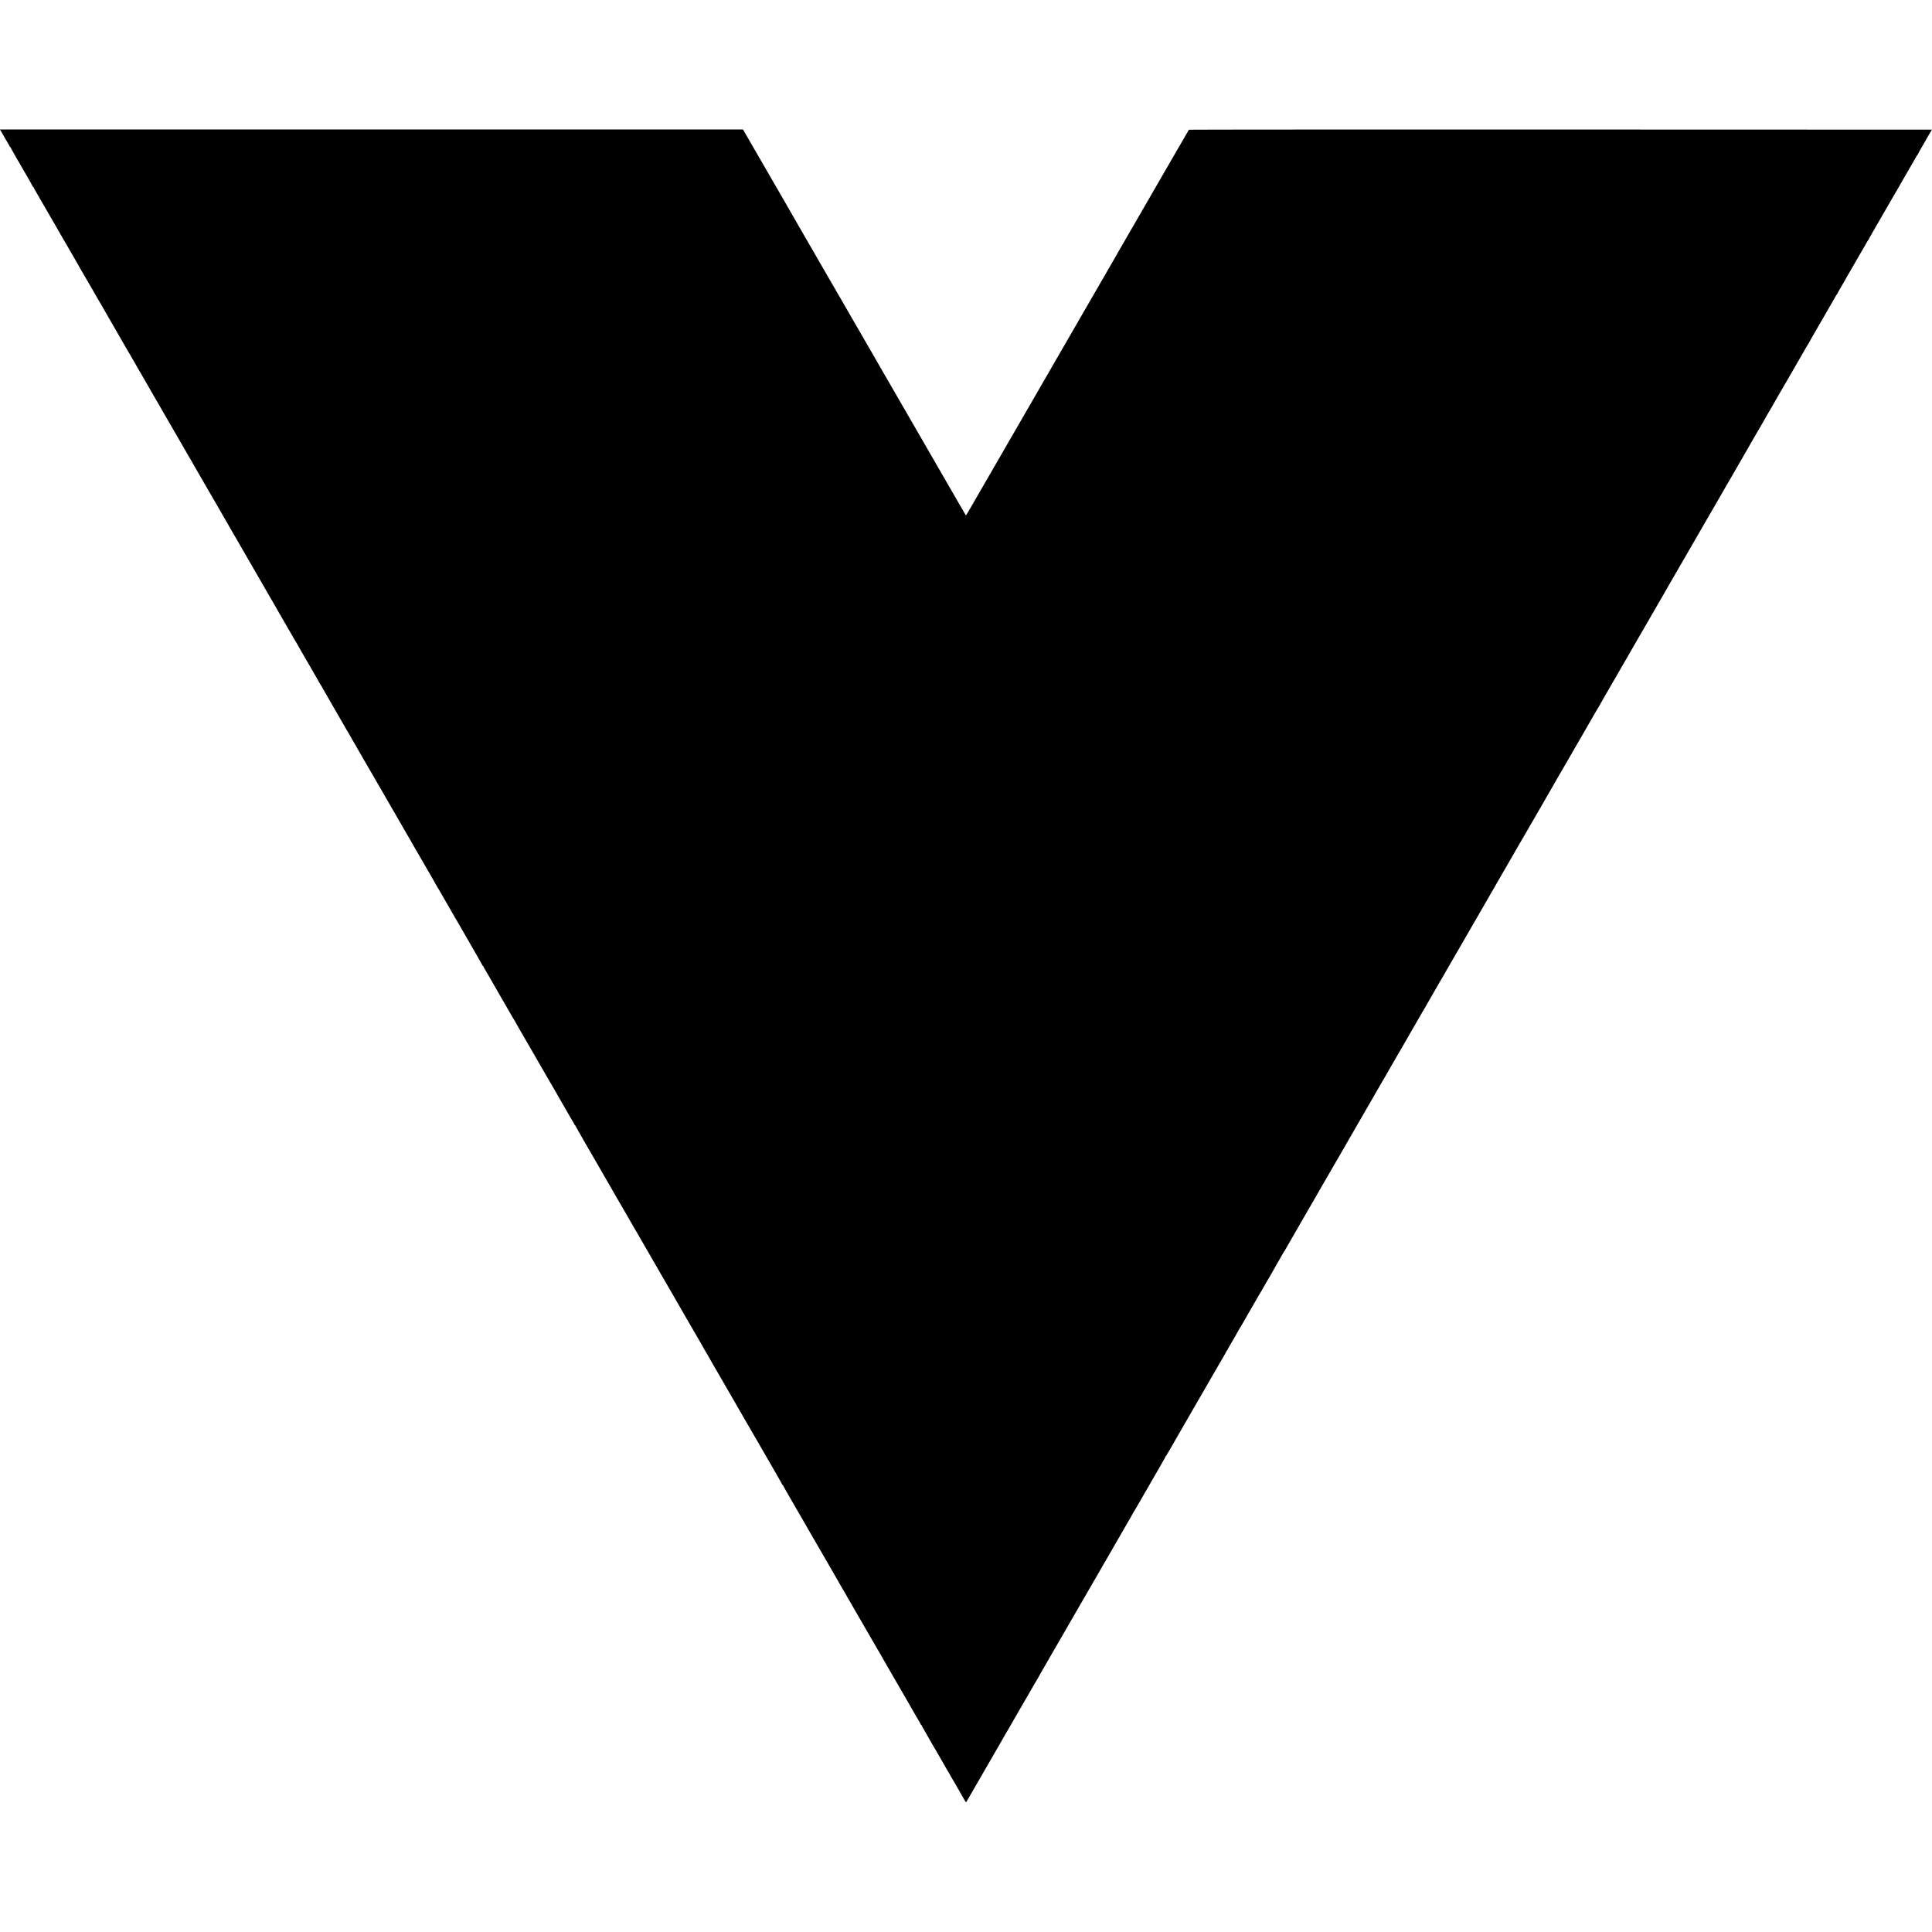
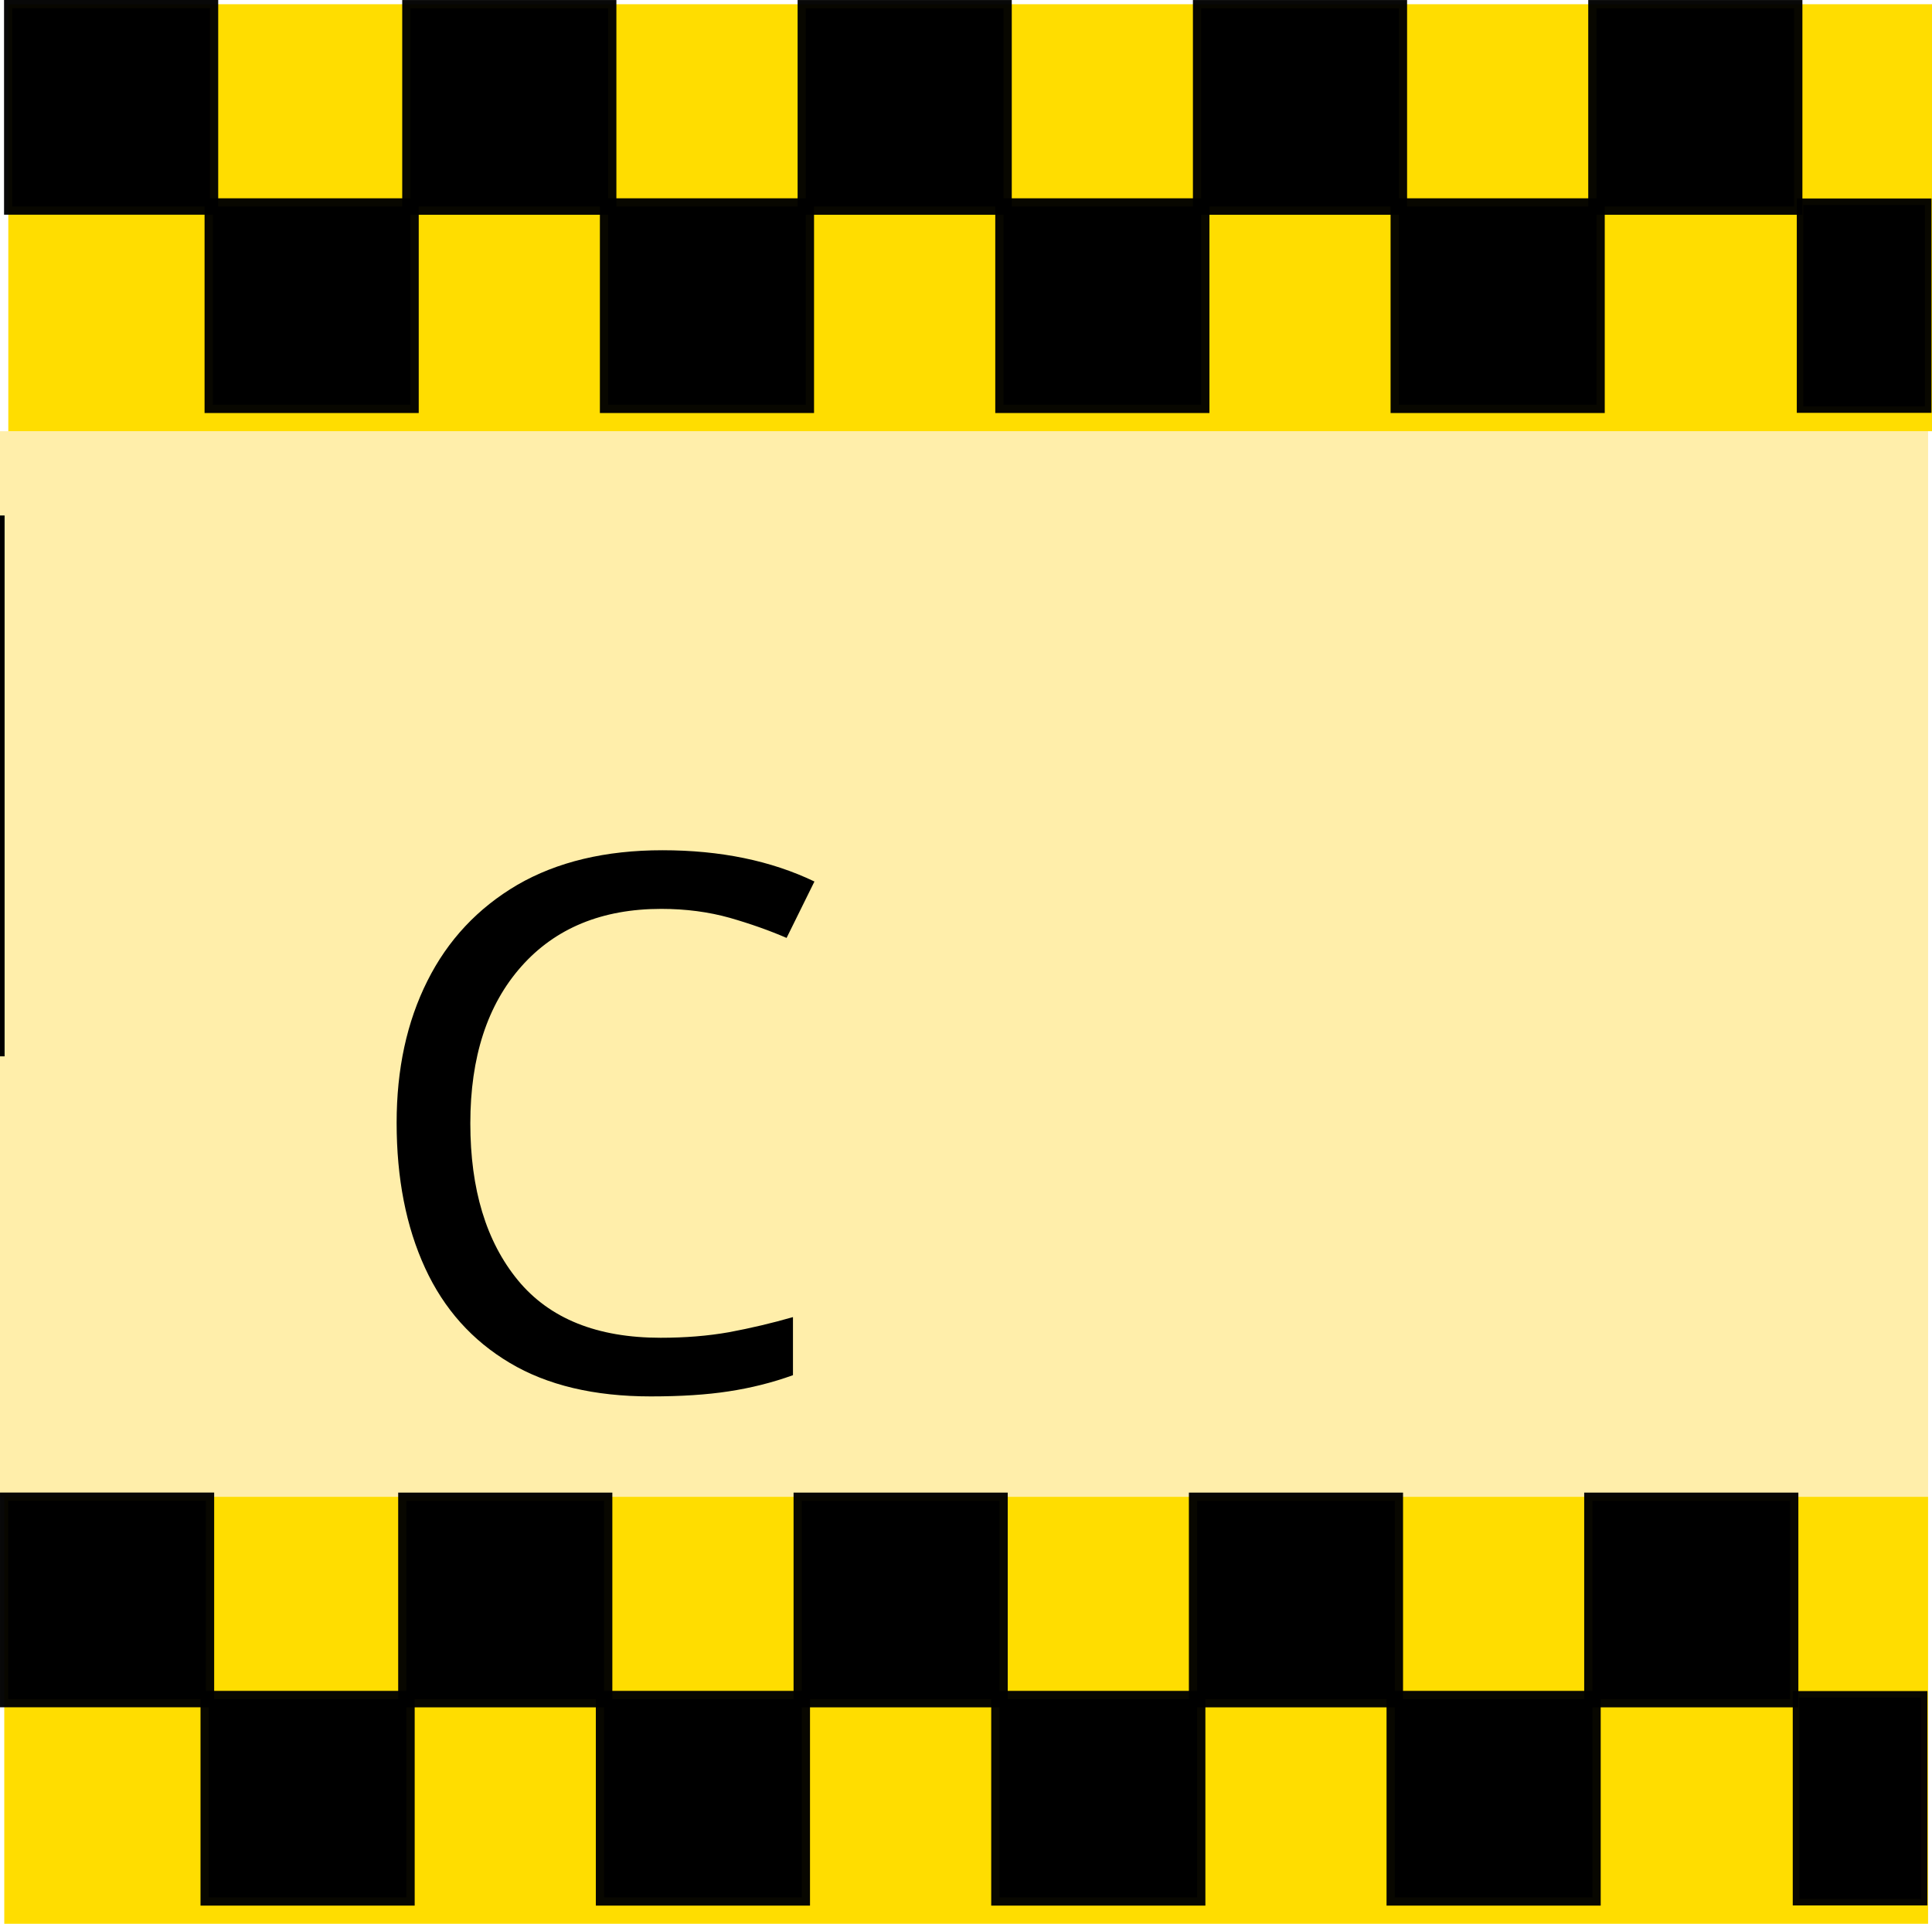
- <svg xmlns="http://www.w3.org/2000/svg" version="1.0" width="16pt" height="16pt" viewBox="0 0 16 16" preserveAspectRatio="xMidYMid meet">
-   <g transform="translate(0,16) scale(0.00032,-0.00032)" fill="#000000" stroke="none">
-     <path d="M18 46618 c45 -75 122 -207 122 -211 0 -2 25 -45 55 -95 30 -50 55 -96 55 -102 0 -5 5 -10 10 -10 6 0 10 -4 10 -9 0 -5 73 -135 161 -288 89 -153 173 -298 187 -323 14 -25 32 -57 41 -72 88 -149 187 -324 189 -335 2 -7 8 -13 13 -13 5 0 9 -4 9 -10 0 -5 46 -89 103 -187 175 -302 490 -846 507 -876 8 -16 20 -36 25 -45 28 -46 290 -498 339 -585 13 -23 74 -129 136 -236 61 -107 123 -215 137 -240 14 -25 29 -50 33 -56 5 -5 23 -37 40 -70 18 -33 38 -67 44 -75 11 -16 21 -33 63 -109 14 -25 29 -50 33 -56 4 -5 21 -35 38 -65 55 -100 261 -455 269 -465 4 -5 14 -21 20 -35 15 -29 41 -75 103 -180 24 -41 52 -88 60 -105 9 -16 57 -100 107 -185 112 -193 362 -626 380 -660 8 -14 23 -38 33 -55 11 -16 23 -37 27 -45 4 -8 26 -46 48 -85 23 -38 53 -90 67 -115 46 -81 64 -113 178 -310 62 -107 121 -210 132 -227 37 -67 56 -99 85 -148 16 -27 32 -57 36 -65 4 -8 15 -27 25 -42 9 -15 53 -89 96 -165 44 -76 177 -307 296 -513 120 -206 268 -463 330 -570 131 -227 117 -203 200 -348 36 -62 73 -125 82 -140 10 -15 21 -34 25 -42 4 -8 20 -37 36 -65 17 -27 38 -65 48 -82 49 -85 64 -111 87 -153 13 -25 28 -49 32 -55 4 -5 78 -134 165 -285 87 -151 166 -288 176 -305 10 -16 26 -43 35 -59 9 -17 125 -217 257 -445 132 -229 253 -441 270 -471 17 -30 45 -79 64 -108 18 -29 33 -54 33 -57 0 -2 20 -37 44 -77 24 -40 123 -212 221 -383 97 -170 190 -330 205 -355 16 -25 39 -65 53 -90 13 -25 81 -144 152 -265 70 -121 137 -238 150 -260 12 -22 37 -65 55 -95 18 -30 43 -73 55 -95 12 -22 48 -85 80 -140 77 -132 163 -280 190 -330 13 -22 71 -123 130 -225 59 -102 116 -199 126 -217 10 -17 29 -50 43 -72 15 -22 26 -43 26 -45 0 -2 27 -50 60 -106 33 -56 60 -103 60 -105 0 -2 55 -98 90 -155 8 -14 182 -316 239 -414 13 -22 45 -79 72 -124 27 -46 49 -86 49 -89 0 -2 14 -24 30 -48 16 -24 30 -46 30 -49 0 -5 74 -135 100 -176 5 -8 24 -42 43 -75 50 -88 58 -101 262 -455 104 -179 199 -345 213 -370 14 -25 28 -49 32 -55 4 -5 17 -26 28 -45 10 -19 62 -109 114 -200 114 -197 133 -230 170 -295 16 -27 33 -57 38 -65 17 -28 96 -165 103 -180 4 -8 16 -28 26 -45 10 -16 77 -131 148 -255 72 -124 181 -313 243 -420 62 -107 121 -209 131 -227 35 -62 323 -560 392 -678 38 -66 83 -145 100 -175 16 -30 33 -59 37 -65 4 -5 17 -27 29 -47 34 -61 56 -100 90 -156 17 -29 31 -55 31 -57 0 -2 17 -32 39 -67 21 -35 134 -229 251 -433 117 -203 235 -407 261 -451 27 -45 49 -85 49 -88 0 -4 8 -19 19 -34 15 -21 200 -341 309 -533 10 -19 33 -58 51 -87 17 -29 31 -54 31 -56 0 -2 25 -44 55 -94 30 -50 55 -95 55 -98 0 -4 6 -15 14 -23 7 -9 27 -41 43 -71 17 -30 170 -297 342 -594 171 -296 311 -542 311 -547 0 -5 5 -9 10 -9 6 0 10 -4 10 -10 0 -5 22 -47 49 -92 27 -46 58 -99 68 -118 24 -43 81 -140 93 -160 5 -8 66 -114 135 -235 69 -121 130 -227 135 -235 12 -21 259 -447 283 -490 10 -19 28 -47 38 -62 11 -14 19 -29 19 -32 0 -3 37 -69 83 -148 99 -170 305 -526 337 -583 13 -22 31 -53 41 -70 11 -16 22 -37 26 -45 7 -14 82 -146 103 -180 14 -24 181 -311 205 -355 13 -22 46 -80 75 -130 29 -49 64 -110 78 -135 14 -25 51 -88 82 -140 31 -52 59 -102 63 -110 4 -8 18 -33 31 -55 205 -353 284 -489 309 -535 17 -30 45 -78 62 -106 18 -28 36 -60 39 -72 4 -12 12 -22 17 -22 5 0 9 -4 9 -10 0 -5 109 -197 241 -427 133 -230 250 -431 259 -448 51 -90 222 -385 280 -485 37 -63 78 -135 92 -160 14 -25 67 -117 118 -205 51 -88 101 -175 111 -193 34 -58 55 -95 149 -257 51 -88 101 -173 110 -190 9 -16 76 -131 147 -255 72 -124 140 -241 151 -260 61 -108 281 -489 355 -615 38 -66 77 -133 87 -150 35 -63 91 -161 100 -175 14 -23 99 -169 128 -220 54 -97 135 -235 142 -245 4 -5 20 -32 35 -60 26 -48 238 -416 276 -480 10 -16 26 -46 37 -65 30 -53 382 -661 403 -695 10 -16 22 -37 26 -45 4 -8 26 -48 50 -88 24 -41 43 -75 43 -77 0 -2 22 -40 50 -85 27 -45 50 -84 50 -86 0 -3 38 -69 83 -147 84 -142 302 -520 340 -587 10 -19 34 -60 52 -90 18 -30 44 -75 57 -100 14 -25 45 -79 70 -120 25 -41 56 -96 70 -121 14 -25 77 -133 138 -240 62 -107 122 -210 132 -229 25 -43 310 -535 337 -581 11 -19 26 -45 34 -59 17 -32 238 -414 266 -460 11 -19 24 -41 28 -49 3 -7 75 -133 160 -278 84 -146 153 -269 153 -274 0 -5 5 -9 10 -9 6 0 10 -4 10 -10 0 -5 82 -150 181 -322 182 -314 201 -346 240 -415 12 -21 80 -139 152 -263 71 -124 141 -245 155 -270 14 -25 28 -49 32 -55 6 -8 145 -248 220 -380 37 -66 209 -362 229 -395 11 -19 24 -42 28 -49 4 -8 67 -118 140 -243 73 -125 133 -230 133 -233 0 -2 15 -28 33 -57 19 -29 47 -78 64 -108 17 -30 53 -93 79 -139 53 -90 82 -141 157 -272 82 -142 115 -199 381 -659 142 -245 268 -463 281 -485 12 -22 71 -125 132 -230 60 -104 172 -298 248 -430 76 -132 146 -253 156 -270 11 -16 22 -36 26 -44 3 -8 30 -54 60 -103 29 -49 53 -91 53 -93 0 -3 18 -34 40 -70 22 -36 40 -67 40 -69 0 -2 37 -66 81 -142 45 -77 98 -168 119 -204 20 -36 47 -81 58 -100 12 -19 27 -47 33 -62 6 -16 15 -28 20 -28 5 0 9 -4 9 -9 0 -6 63 -118 140 -251 77 -133 140 -243 140 -245 0 -2 18 -33 41 -70 22 -37 49 -83 60 -101 10 -19 29 -51 40 -71 25 -45 109 -189 126 -218 7 -11 17 -29 22 -40 6 -11 22 -38 35 -60 14 -22 37 -62 52 -90 14 -27 35 -62 45 -77 11 -14 19 -29 19 -32 0 -3 18 -35 40 -71 22 -36 40 -67 40 -69 0 -2 19 -35 42 -72 23 -38 55 -94 72 -124 26 -47 139 -244 171 -298 6 -9 21 -36 34 -60 28 -48 37 -51 51 -19 6 12 19 36 29 52 10 17 27 46 38 65 11 19 104 181 208 360 103 179 199 345 213 370 14 25 42 74 64 109 21 34 38 65 38 67 0 2 18 33 40 69 22 36 40 67 40 69 0 3 177 310 199 346 16 26 136 234 140 244 2 5 25 44 52 88 27 44 49 81 49 84 0 2 18 34 40 70 22 36 40 67 40 69 0 2 20 36 43 77 35 58 169 289 297 513 9 17 50 86 90 155 40 69 86 150 103 180 16 30 35 62 41 70 6 8 16 24 22 35 35 64 72 129 167 293 59 100 116 199 127 220 11 20 30 53 41 72 43 72 1070 1850 1121 1940 14 25 65 113 113 195 48 83 96 166 107 185 10 19 28 50 38 68 11 18 73 124 137 235 64 111 175 303 246 427 71 124 173 299 225 390 52 91 116 202 143 248 27 45 49 85 49 89 0 4 6 14 14 22 7 9 28 43 46 76 26 47 251 436 378 655 11 19 29 51 40 70 11 19 101 176 201 348 99 172 181 317 181 323 0 5 5 9 10 9 6 0 10 5 10 11 0 6 8 23 18 37 11 15 32 52 49 82 16 30 130 228 253 440 122 212 234 405 248 430 13 25 39 70 57 100 39 65 69 117 130 225 25 44 50 87 55 95 12 19 78 134 220 380 61 107 129 224 150 260 161 277 222 382 246 425 15 28 47 83 71 123 24 41 43 78 43 83 0 5 4 9 8 9 4 0 13 12 19 28 7 15 23 45 36 67 66 110 277 478 277 483 0 3 6 13 14 21 7 9 27 41 43 71 17 30 45 80 63 110 34 57 375 649 394 685 6 11 16 27 22 35 6 8 26 42 44 75 18 33 41 74 51 90 10 17 24 41 32 55 54 97 72 128 88 152 11 14 19 28 19 30 0 3 79 141 175 308 96 167 175 305 175 308 0 3 6 13 14 21 7 9 26 39 41 66 33 60 276 483 338 587 24 40 46 80 50 88 4 8 13 24 20 35 14 23 95 163 125 215 11 19 52 91 92 160 40 69 80 139 90 155 9 17 103 179 207 360 105 182 200 346 211 365 103 181 463 802 489 845 7 11 15 27 19 35 4 8 29 51 55 95 64 110 828 1433 848 1470 9 17 24 41 33 55 9 14 29 48 45 77 15 28 52 93 82 145 30 51 62 107 71 123 17 30 231 398 400 690 51 88 103 179 115 202 12 23 26 48 32 55 6 7 24 38 40 68 17 30 61 107 98 170 37 63 84 144 103 180 19 36 41 72 48 81 8 8 14 18 14 21 0 4 27 51 59 106 32 55 72 124 89 154 16 29 71 125 122 213 51 88 104 180 118 205 13 25 28 50 32 55 4 6 17 26 28 45 11 19 45 80 77 135 31 55 66 116 77 135 11 19 88 152 171 295 401 694 620 1072 650 1125 11 19 87 152 170 295 83 143 158 273 166 288 9 16 21 36 26 45 6 9 31 52 55 96 25 43 54 94 66 115 11 20 95 164 186 321 91 157 173 299 182 315 9 17 26 46 37 65 12 19 66 114 121 210 56 96 108 186 117 200 8 14 24 40 34 59 24 45 383 664 412 713 5 9 17 29 26 45 15 28 120 210 241 419 36 61 68 117 72 125 4 8 12 23 19 34 35 57 245 420 262 453 11 20 35 61 53 90 17 29 32 54 32 56 0 3 28 51 62 108 33 57 70 119 80 138 10 19 23 42 28 50 5 8 32 53 59 100 27 47 149 258 271 470 122 212 234 405 248 430 30 53 62 108 80 135 6 11 15 27 19 35 4 8 85 150 181 315 96 165 187 323 202 350 31 56 116 202 130 225 5 8 25 42 43 75 19 33 92 159 162 280 149 257 157 271 202 350 19 33 38 67 43 75 9 14 228 392 275 475 12 22 55 96 95 165 40 69 80 139 90 155 24 42 202 350 221 383 9 15 27 47 41 72 14 25 75 131 136 236 61 106 121 210 134 232 99 172 271 470 279 482 5 8 23 40 40 70 18 30 81 141 142 245 60 105 121 210 135 235 14 25 71 124 127 220 56 96 143 247 194 335 51 88 96 167 102 175 14 24 180 311 204 355 23 43 340 590 356 615 5 8 50 87 101 175 171 301 517 898 582 1008 25 43 46 81 46 83 0 2 12 23 27 47 14 23 40 67 56 97 16 30 35 62 42 70 7 8 15 22 18 30 4 8 20 38 37 65 16 28 33 57 37 65 6 12 111 196 143 250 5 8 55 95 112 193 57 98 113 195 126 215 12 20 27 46 32 57 6 11 14 27 20 35 5 8 76 130 156 270 80 140 165 287 187 325 23 39 52 90 66 115 13 25 30 52 37 61 8 8 14 18 14 21 0 4 41 77 92 165 50 87 175 302 276 478 101 176 208 360 236 408 28 49 67 117 86 152 19 35 41 70 48 77 6 6 12 15 12 19 0 7 124 224 167 291 12 21 23 40 23 42 0 2 21 40 46 83 26 43 55 92 64 109 54 95 327 568 354 614 19 30 45 75 59 100 71 128 82 145 89 148 4 2 8 8 8 13 0 5 42 82 94 172 311 538 496 858 518 897 14 25 40 70 58 100 18 30 42 71 53 90 10 19 79 139 152 265 73 127 142 246 153 265 10 19 43 76 72 125 29 50 63 108 75 130 65 116 80 140 87 143 4 2 8 8 8 12 0 8 114 212 140 250 6 8 14 24 20 35 5 11 54 97 108 190 l100 170 -9611 3 c-5286 1 -9614 -1 -9618 -5 -5 -6 -419 -719 -619 -1068 -89 -155 -267 -463 -323 -560 -38 -66 -81 -140 -95 -165 -31 -56 -263 -457 -526 -910 -110 -190 -224 -388 -254 -440 -29 -52 -61 -109 -71 -125 -23 -39 -243 -420 -268 -465 -11 -19 -204 -352 -428 -740 -224 -388 -477 -826 -563 -975 -85 -148 -185 -322 -222 -385 -37 -63 -120 -207 -185 -320 -65 -113 -177 -306 -248 -430 -72 -124 -172 -297 -222 -385 -51 -88 -142 -245 -202 -350 -131 -226 -247 -427 -408 -705 -65 -113 -249 -432 -410 -710 -160 -278 -388 -673 -506 -877 -118 -205 -216 -373 -219 -373 -3 0 -52 82 -109 183 -58 100 -144 250 -192 332 -95 164 -402 696 -647 1120 -85 149 -228 396 -317 550 -212 365 -982 1700 -1008 1745 -10 19 -43 76 -72 125 -29 50 -64 110 -77 135 -14 25 -63 110 -110 190 -47 80 -96 165 -110 190 -14 25 -99 171 -188 325 -89 154 -174 300 -188 325 -13 25 -64 113 -112 195 -48 83 -140 242 -205 355 -65 113 -183 317 -263 454 -79 137 -152 264 -163 282 -50 89 -335 583 -354 614 -12 19 -34 58 -50 85 -15 28 -129 226 -253 440 -124 215 -235 408 -247 430 -12 22 -69 121 -127 220 -58 99 -226 389 -373 645 -148 256 -324 561 -392 678 -67 117 -134 232 -147 255 -13 23 -33 59 -46 80 l-22 37 -9615 0 -9615 0 20 -32z" />
+ <svg xmlns="http://www.w3.org/2000/svg" xmlns:ns1="http://www.openswatchbook.org/uri/2009/osb" width="21" height="20.913" viewBox="0 0 5.556 5.533" version="1.1" id="svg8">
+   <defs id="defs2">
+     <linearGradient ns1:paint="solid" id="linearGradient5851">
+       <stop id="stop5849" offset="0" style="stop-color:#000000;stop-opacity:1;" />
+     </linearGradient>
+     <linearGradient ns1:paint="solid" id="linearGradient5845">
+       <stop id="stop5843" offset="0" style="stop-color:#000000;stop-opacity:1;" />
+     </linearGradient>
+   </defs>
+   <g transform="scale(0.1381591)" id="Hometown-Cab-Icon-152x152">
+     <g id="Favicon" transform="matrix(1.293113,0,0,1.293113,-4.677891,-223.1539)" style="display:inline">
+       <g id="Middle" style="display:inline" transform="matrix(1,0,0,0.6128404,-105.4116,226.065)">
+         <rect mask="none" y="-75.96" x="109.029" height="27.993" width="31.036" id="rect10246-5" style="display:inline;opacity:1;fill:#ffeeaa;fill-opacity:1;fill-rule:nonzero;stroke:none;stroke-width:0.133;stroke-linecap:square;stroke-miterlimit:1;stroke-dasharray:none;stroke-opacity:0.965;paint-order:fill markers stroke" />
+         <g transform="matrix(1.083859,0,0,1.129448,104.81,-270.5652)" id="g10300-4" style="display:none;fill:none;fill-opacity:1;stroke:none;stroke-width:0.721;stroke-miterlimit:4;stroke-dasharray:none;stroke-opacity:0.965">
+           <path id="path10248-7" d="m 17.44,172.301 h 3.387 3.387 3.387 3.387 v 1.155 1.155 1.155 1.155 H 27.6 24.214 20.827 17.44 v -1.155 -1.155 -1.155 z" style="fill:#ffd42a;fill-opacity:1;stroke:none;stroke-width:0.286;stroke-linecap:round;stroke-linejoin:round;stroke-miterlimit:4;stroke-dasharray:none;stroke-opacity:1" />
+           <path style="fill:#ffd42a;fill-opacity:1;stroke:none;stroke-width:0.286;stroke-linecap:round;stroke-linejoin:round;stroke-miterlimit:4;stroke-dasharray:none;stroke-opacity:1" d="m 30.987,176.921 h 3.387 3.387 3.387 3.387 v 1.155 1.155 1.155 1.155 h -3.387 -3.387 -3.387 -3.387 v -1.155 -1.155 -1.155 z" id="path10250-6" />
+           <path id="path10252-5" d="m 44.535,181.542 h 3.387 3.387 3.387 3.387 v 1.155 1.155 1.155 1.155 H 54.695 51.308 47.921 44.535 v -1.155 -1.155 -1.155 z" style="fill:#ffd42a;fill-opacity:1;stroke:none;stroke-width:0.286;stroke-linecap:round;stroke-linejoin:round;stroke-miterlimit:4;stroke-dasharray:none;stroke-opacity:1" />
+           <path style="fill:#ffd42a;fill-opacity:1;stroke:none;stroke-width:0.286;stroke-linecap:round;stroke-linejoin:round;stroke-miterlimit:4;stroke-dasharray:none;stroke-opacity:1" d="m 3.893,176.921 h 3.387 3.387 3.387 3.387 v 1.155 1.155 1.155 1.155 H 14.053 10.666 7.28 3.893 v -1.155 -1.155 -1.155 z" id="path10254-6" />
+           <path id="path10256-9" d="m 17.44,181.542 h 3.387 3.387 3.387 3.387 v 1.155 1.155 1.155 1.155 H 27.6 24.214 20.827 17.44 v -1.155 -1.155 -1.155 z" style="fill:#ffd42a;fill-opacity:1;stroke:none;stroke-width:0.286;stroke-linecap:round;stroke-linejoin:round;stroke-miterlimit:4;stroke-dasharray:none;stroke-opacity:1" />
+           <path style="fill:#ffd42a;fill-opacity:1;stroke:none;stroke-width:0.286;stroke-linecap:round;stroke-linejoin:round;stroke-miterlimit:4;stroke-dasharray:none;stroke-opacity:1" d="m 3.893,186.162 h 3.387 3.387 3.387 3.387 v 1.155 1.155 1.155 1.155 H 14.053 10.666 7.28 3.893 v -1.155 -1.155 -1.155 z" id="path10258-3" />
+           <path id="path10260-7" d="m 17.44,190.783 h 3.387 3.387 3.387 3.387 v 1.155 1.155 1.155 1.155 H 27.6 24.214 20.827 17.44 v -1.155 -1.155 -1.155 z" style="fill:#ffd42a;fill-opacity:1;stroke:none;stroke-width:0.286;stroke-linecap:round;stroke-linejoin:round;stroke-miterlimit:4;stroke-dasharray:none;stroke-opacity:1" />
+           <path style="fill:#ffd42a;fill-opacity:1;stroke:none;stroke-width:0.286;stroke-linecap:round;stroke-linejoin:round;stroke-miterlimit:4;stroke-dasharray:none;stroke-opacity:1" d="m 30.987,186.162 h 3.387 3.387 3.387 3.387 v 1.155 1.155 1.155 1.155 h -3.387 -3.387 -3.387 -3.387 v -1.155 -1.155 -1.155 z" id="path10262-4" />
+           <path id="path10264-5" d="m 44.535,190.783 h 3.387 3.387 3.387 3.387 v 1.155 1.155 1.155 1.155 H 54.695 51.308 47.921 44.535 v -1.155 -1.155 -1.155 z" style="fill:#ffd42a;fill-opacity:1;stroke:none;stroke-width:0.286;stroke-linecap:round;stroke-linejoin:round;stroke-miterlimit:4;stroke-dasharray:none;stroke-opacity:1" />
+           <path style="fill:#ffd42a;fill-opacity:1;stroke:none;stroke-width:0.286;stroke-linecap:round;stroke-linejoin:round;stroke-miterlimit:4;stroke-dasharray:none;stroke-opacity:1" d="m 44.535,172.301 h 3.387 3.387 3.387 3.387 v 1.155 1.155 1.155 1.155 H 54.695 51.308 47.921 44.535 v -1.155 -1.155 -1.155 z" id="path10266-2" />
+           <path id="path10268-5" d="m 58.082,176.921 h 3.387 3.387 3.387 3.387 v 1.155 1.155 1.155 1.155 h -3.387 -3.387 -3.387 -3.387 v -1.155 -1.155 -1.155 z" style="fill:#ffd42a;fill-opacity:1;stroke:none;stroke-width:0.286;stroke-linecap:round;stroke-linejoin:round;stroke-miterlimit:4;stroke-dasharray:none;stroke-opacity:1" />
+           <path style="fill:#ffd42a;fill-opacity:1;stroke:none;stroke-width:0.286;stroke-linecap:round;stroke-linejoin:round;stroke-miterlimit:4;stroke-dasharray:none;stroke-opacity:1" d="m 58.082,186.162 h 3.387 3.387 3.387 3.387 v 1.155 1.155 1.155 1.155 h -3.387 -3.387 -3.387 -3.387 v -1.155 -1.155 -1.155 z" id="path10270-4" />
+           <path id="path10272-7" d="m 71.629,172.301 h 3.387 3.387 3.387 3.387 v 1.155 1.155 1.155 1.155 h -3.387 -3.387 -3.387 -3.387 v -1.155 -1.155 -1.155 z" style="fill:#ffd42a;fill-opacity:1;stroke:none;stroke-width:0.286;stroke-linecap:round;stroke-linejoin:round;stroke-miterlimit:4;stroke-dasharray:none;stroke-opacity:1" />
+           <path style="fill:#ffd42a;fill-opacity:1;stroke:none;stroke-width:0.286;stroke-linecap:round;stroke-linejoin:round;stroke-miterlimit:4;stroke-dasharray:none;stroke-opacity:1" d="m 71.629,181.542 h 3.387 3.387 3.387 3.387 v 1.155 1.155 1.155 1.155 h -3.387 -3.387 -3.387 -3.387 v -1.155 -1.155 -1.155 z" id="path10274-4" />
+           <path id="path10276-4" d="m 71.629,190.783 h 3.387 3.387 3.387 3.387 v 1.155 1.155 1.155 1.155 h -3.387 -3.387 -3.387 -3.387 v -1.155 -1.155 -1.155 z" style="fill:#ffd42a;fill-opacity:1;stroke:none;stroke-width:0.286;stroke-linecap:round;stroke-linejoin:round;stroke-miterlimit:4;stroke-dasharray:none;stroke-opacity:1" />
+           <path style="fill:#ffd42a;fill-opacity:1;stroke:none;stroke-width:0.286;stroke-linecap:round;stroke-linejoin:round;stroke-miterlimit:4;stroke-dasharray:none;stroke-opacity:1" d="m 85.176,176.921 h 3.387 3.387 3.387 3.387 v 1.155 1.155 1.155 1.155 h -3.387 -3.387 -3.387 -3.387 v -1.155 -1.155 -1.155 z" id="path10278-3" />
+           <path id="path10280-0" d="m 85.176,186.162 h 3.387 3.387 3.387 3.387 v 1.155 1.155 1.155 1.155 h -3.387 -3.387 -3.387 -3.387 v -1.155 -1.155 -1.155 z" style="fill:#ffd42a;fill-opacity:1;stroke:none;stroke-width:0.286;stroke-linecap:round;stroke-linejoin:round;stroke-miterlimit:4;stroke-dasharray:none;stroke-opacity:1" />
+           <path style="fill:#ffd42a;fill-opacity:1;stroke:none;stroke-width:0.286;stroke-linecap:round;stroke-linejoin:round;stroke-miterlimit:4;stroke-dasharray:none;stroke-opacity:1" d="m 98.723,190.783 h 3.387 3.387 3.387 3.387 v 1.155 1.155 1.155 1.155 h -3.387 -3.387 -3.387 -3.387 v -1.155 -1.155 -1.155 z" id="path10282-7" />
+           <path id="path10284-8" d="m 98.723,181.542 h 3.387 3.387 3.387 3.387 v 1.155 1.155 1.155 1.155 h -3.387 -3.387 -3.387 -3.387 v -1.155 -1.155 -1.155 z" style="fill:#ffd42a;fill-opacity:1;stroke:none;stroke-width:0.286;stroke-linecap:round;stroke-linejoin:round;stroke-miterlimit:4;stroke-dasharray:none;stroke-opacity:1" />
+           <path style="fill:#ffd42a;fill-opacity:1;stroke:none;stroke-width:0.286;stroke-linecap:round;stroke-linejoin:round;stroke-miterlimit:4;stroke-dasharray:none;stroke-opacity:1" d="m 98.723,172.301 h 3.387 3.387 3.387 3.387 v 1.155 1.155 1.155 1.155 h -3.387 -3.387 -3.387 -3.387 v -1.155 -1.155 -1.155 z" id="path10286-6" />
+           <path style="fill:#ffd42a;fill-opacity:1;stroke:none;stroke-width:0.193;stroke-linecap:round;stroke-linejoin:round;stroke-miterlimit:4;stroke-dasharray:none;stroke-opacity:1" d="m 112.271,186.162 h 1.538 1.538 1.538 1.538 v 1.155 1.155 1.155 1.155 h -1.538 -1.538 -1.538 -1.538 v -1.155 -1.155 -1.155 z" id="path10288-8" />
+           <path id="path10290-8" d="m 3.893,195.403 h 3.387 3.387 3.387 3.387 v 0.422 0.422 0.422 0.422 H 14.053 10.666 7.28 3.893 v -0.422 -0.422 -0.422 z" style="fill:#ffd42a;fill-opacity:1;stroke:none;stroke-width:0.173;stroke-linecap:round;stroke-linejoin:round;stroke-miterlimit:4;stroke-dasharray:none;stroke-opacity:1" />
+           <path style="fill:#ffd42a;fill-opacity:1;stroke:none;stroke-width:0.173;stroke-linecap:round;stroke-linejoin:round;stroke-miterlimit:4;stroke-dasharray:none;stroke-opacity:1" d="m 58.082,195.403 h 3.387 3.387 3.387 3.387 v 0.422 0.422 0.422 0.422 h -3.387 -3.387 -3.387 -3.387 v -0.422 -0.422 -0.422 z" id="path10292-4" />
+           <path id="path10294-3" d="m 30.987,195.403 h 3.387 3.387 3.387 3.387 v 0.422 0.422 0.422 0.422 H 41.148 37.761 34.374 30.987 v -0.422 -0.422 -0.422 z" style="fill:#ffd42a;fill-opacity:1;stroke:none;stroke-width:0.173;stroke-linecap:round;stroke-linejoin:round;stroke-miterlimit:4;stroke-dasharray:none;stroke-opacity:1" />
+           <path id="path10296-1" d="m 85.176,195.403 h 3.387 3.387 3.387 3.387 v 0.422 0.422 0.422 0.422 h -3.387 -3.387 -3.387 -3.387 v -0.422 -0.422 -0.422 z" style="fill:#ffd42a;fill-opacity:1;stroke:none;stroke-width:0.173;stroke-linecap:round;stroke-linejoin:round;stroke-miterlimit:4;stroke-dasharray:none;stroke-opacity:1" />
+           <path style="fill:#ffd42a;fill-opacity:1;stroke:none;stroke-width:0.116;stroke-linecap:round;stroke-linejoin:round;stroke-miterlimit:4;stroke-dasharray:none;stroke-opacity:1" d="m 112.271,195.403 h 1.533 1.533 1.533 1.533 v 0.422 0.422 0.422 0.422 h -1.533 -1.533 -1.533 -1.533 v -0.422 -0.422 -0.422 z" id="path10298-4" />
+           <path id="path11396" d="m 112.271,176.921 h 1.538 1.538 1.538 1.538 v 1.155 1.155 1.155 1.155 h -1.538 -1.538 -1.538 -1.538 v -1.155 -1.155 -1.155 z" style="fill:#ffd42a;fill-opacity:1;stroke:none;stroke-width:0.193;stroke-linecap:round;stroke-linejoin:round;stroke-miterlimit:4;stroke-dasharray:none;stroke-opacity:1" />
+         </g>
+       </g>
+       <g id="UpperCheckered" transform="matrix(1.002103,0,0,0.9999896,-0.2180131,0.00186559)" style="display:inline">
+         <rect y="172.639" x="-34.863" height="6.874" width="30.902" id="rect7984" style="display:inline;fill:#ffdd00;fill-opacity:1;stroke:none;stroke-width:0.133;stroke-linecap:square;stroke-linejoin:miter;stroke-miterlimit:1.5;stroke-dasharray:none;stroke-opacity:0.965;paint-order:fill markers stroke" transform="scale(-1,1)" />
+         <rect transform="scale(-1,1)" style="display:inline;fill:#000000;fill-opacity:1;stroke:#000000;stroke-width:0.209;stroke-linecap:square;stroke-linejoin:miter;stroke-miterlimit:1.5;stroke-dasharray:none;stroke-opacity:0.965;paint-order:fill markers stroke" id="rect8044" width="1.954" height="3.242" x="-34.748" y="175.871" />
+         <rect transform="scale(-1,1)" y="172.704" x="-32.647" height="3.192" width="3.175" id="rect8046" style="display:inline;fill:#000000;fill-opacity:1;stroke:#000000;stroke-width:0.265;stroke-linecap:square;stroke-linejoin:miter;stroke-miterlimit:1.5;stroke-dasharray:none;stroke-opacity:0.965;paint-order:fill markers stroke" />
+         <rect transform="scale(-1,1)" style="display:inline;fill:#000000;fill-opacity:1;stroke:#000000;stroke-width:0.265;stroke-linecap:square;stroke-linejoin:miter;stroke-miterlimit:1.5;stroke-dasharray:none;stroke-opacity:0.965;paint-order:fill markers stroke" id="rect8048" width="3.175" height="3.192" x="-29.472" y="175.896" />
+         <rect transform="scale(-1,1)" y="172.704" x="-26.297" height="3.192" width="3.175" id="rect8050" style="display:inline;fill:#000000;fill-opacity:1;stroke:#000000;stroke-width:0.265;stroke-linecap:square;stroke-linejoin:miter;stroke-miterlimit:1.5;stroke-dasharray:none;stroke-opacity:0.965;paint-order:fill markers stroke" />
+         <rect transform="scale(-1,1)" style="display:inline;fill:#000000;fill-opacity:1;stroke:#000000;stroke-width:0.265;stroke-linecap:square;stroke-linejoin:miter;stroke-miterlimit:1.5;stroke-dasharray:none;stroke-opacity:0.965;paint-order:fill markers stroke" id="rect8052" width="3.175" height="3.192" x="-23.122" y="175.896" />
+         <rect transform="scale(-1,1)" y="172.704" x="-19.947" height="3.192" width="3.175" id="rect8054" style="display:inline;fill:#000000;fill-opacity:1;stroke:#000000;stroke-width:0.265;stroke-linecap:square;stroke-linejoin:miter;stroke-miterlimit:1.5;stroke-dasharray:none;stroke-opacity:0.965;paint-order:fill markers stroke" />
+         <rect transform="scale(-1,1)" style="display:inline;fill:#000000;fill-opacity:1;stroke:#000000;stroke-width:0.265;stroke-linecap:square;stroke-linejoin:miter;stroke-miterlimit:1.5;stroke-dasharray:none;stroke-opacity:0.965;paint-order:fill markers stroke" id="rect8056" width="3.175" height="3.192" x="-16.771" y="175.896" />
+         <rect transform="scale(-1,1)" y="172.704" x="-13.596" height="3.192" width="3.175" id="rect8058" style="display:inline;fill:#000000;fill-opacity:1;stroke:#000000;stroke-width:0.265;stroke-linecap:square;stroke-linejoin:miter;stroke-miterlimit:1.5;stroke-dasharray:none;stroke-opacity:0.965;paint-order:fill markers stroke" />
+         <rect transform="scale(-1,1)" style="display:inline;fill:#000000;fill-opacity:1;stroke:#000000;stroke-width:0.265;stroke-linecap:square;stroke-linejoin:miter;stroke-miterlimit:1.5;stroke-dasharray:none;stroke-opacity:0.965;paint-order:fill markers stroke" id="rect8060" width="3.175" height="3.192" x="-10.421" y="175.896" />
+         <rect transform="scale(-1,1)" y="172.703" x="-7.2" height="3.192" width="3.175" id="rect8062" style="display:inline;fill:#000000;fill-opacity:1;stroke:#000000;stroke-width:0.265;stroke-linecap:square;stroke-linejoin:miter;stroke-miterlimit:1.5;stroke-dasharray:none;stroke-opacity:0.965;paint-order:fill markers stroke" />
+       </g>
+       <g style="display:inline" transform="matrix(1.002103,0,0,0.9999896,-0.2830763,24.03107)" id="LowerCheckerboard">
+         <rect transform="scale(-1,1)" style="display:inline;fill:#ffdd00;fill-opacity:1;stroke:none;stroke-width:0.133;stroke-linecap:square;stroke-linejoin:miter;stroke-miterlimit:1.5;stroke-dasharray:none;stroke-opacity:0.965;paint-order:fill markers stroke" id="rect1036" width="30.902" height="6.874" x="-34.863" y="172.639" />
+         <rect y="175.871" x="-34.748" height="3.242" width="1.954" id="rect1038" style="display:inline;fill:#000000;fill-opacity:1;stroke:#000000;stroke-width:0.209;stroke-linecap:square;stroke-linejoin:miter;stroke-miterlimit:1.5;stroke-dasharray:none;stroke-opacity:0.965;paint-order:fill markers stroke" transform="scale(-1,1)" />
+         <rect style="display:inline;fill:#000000;fill-opacity:1;stroke:#000000;stroke-width:0.265;stroke-linecap:square;stroke-linejoin:miter;stroke-miterlimit:1.5;stroke-dasharray:none;stroke-opacity:0.965;paint-order:fill markers stroke" id="rect1040" width="3.175" height="3.192" x="-32.647" y="172.704" transform="scale(-1,1)" />
+         <rect y="175.896" x="-29.472" height="3.192" width="3.175" id="rect1042" style="display:inline;fill:#000000;fill-opacity:1;stroke:#000000;stroke-width:0.265;stroke-linecap:square;stroke-linejoin:miter;stroke-miterlimit:1.5;stroke-dasharray:none;stroke-opacity:0.965;paint-order:fill markers stroke" transform="scale(-1,1)" />
+         <rect style="display:inline;fill:#000000;fill-opacity:1;stroke:#000000;stroke-width:0.265;stroke-linecap:square;stroke-linejoin:miter;stroke-miterlimit:1.5;stroke-dasharray:none;stroke-opacity:0.965;paint-order:fill markers stroke" id="rect1044" width="3.175" height="3.192" x="-26.297" y="172.704" transform="scale(-1,1)" />
+         <rect y="175.896" x="-23.122" height="3.192" width="3.175" id="rect1046" style="display:inline;fill:#000000;fill-opacity:1;stroke:#000000;stroke-width:0.265;stroke-linecap:square;stroke-linejoin:miter;stroke-miterlimit:1.5;stroke-dasharray:none;stroke-opacity:0.965;paint-order:fill markers stroke" transform="scale(-1,1)" />
+         <rect style="display:inline;fill:#000000;fill-opacity:1;stroke:#000000;stroke-width:0.265;stroke-linecap:square;stroke-linejoin:miter;stroke-miterlimit:1.5;stroke-dasharray:none;stroke-opacity:0.965;paint-order:fill markers stroke" id="rect1048" width="3.175" height="3.192" x="-19.947" y="172.704" transform="scale(-1,1)" />
+         <rect y="175.896" x="-16.771" height="3.192" width="3.175" id="rect1050" style="display:inline;fill:#000000;fill-opacity:1;stroke:#000000;stroke-width:0.265;stroke-linecap:square;stroke-linejoin:miter;stroke-miterlimit:1.5;stroke-dasharray:none;stroke-opacity:0.965;paint-order:fill markers stroke" transform="scale(-1,1)" />
+         <rect style="display:inline;fill:#000000;fill-opacity:1;stroke:#000000;stroke-width:0.265;stroke-linecap:square;stroke-linejoin:miter;stroke-miterlimit:1.5;stroke-dasharray:none;stroke-opacity:0.965;paint-order:fill markers stroke" id="rect1052" width="3.175" height="3.192" x="-13.596" y="172.704" transform="scale(-1,1)" />
+         <rect y="175.896" x="-10.421" height="3.192" width="3.175" id="rect1054" style="display:inline;fill:#000000;fill-opacity:1;stroke:#000000;stroke-width:0.265;stroke-linecap:square;stroke-linejoin:miter;stroke-miterlimit:1.5;stroke-dasharray:none;stroke-opacity:0.965;paint-order:fill markers stroke" transform="scale(-1,1)" />
+         <rect style="display:inline;fill:#000000;fill-opacity:1;stroke:#000000;stroke-width:0.265;stroke-linecap:square;stroke-linejoin:miter;stroke-miterlimit:1.5;stroke-dasharray:none;stroke-opacity:0.965;paint-order:fill markers stroke" id="rect1056" width="3.175" height="3.192" x="-7.2" y="172.703" transform="scale(-1,1)" />
+       </g>
+     </g>
+     <g id="layer2" transform="matrix(0.7584079,0,0,0.7584079,0,-1.0435083e-6)">
+       <text xml:space="preserve" style="font-style:normal;font-variant:normal;font-weight:normal;font-stretch:normal;font-size:21.682px;line-height:1.25;font-family:'Montserrat Alternates';-inkscape-font-specification:'Montserrat Alternates, Normal';font-variant-ligatures:normal;font-variant-caps:normal;font-variant-numeric:normal;font-feature-settings:normal;text-align:center;letter-spacing:0px;word-spacing:0px;writing-mode:lr-tb;text-anchor:middle;fill:#000000;fill-opacity:1;stroke:none;stroke-width:0.29" x="13.947" y="30.241" id="LetterH" transform="scale(1.042977,0.9587939)">
+         <tspan id="tspan1140" x="13.947" y="30.241" style="font-style:normal;font-variant:normal;font-weight:normal;font-stretch:normal;font-size:21.682px;font-family:'Montserrat Alternates';-inkscape-font-specification:'Montserrat Alternates, Normal';font-variant-ligatures:normal;font-variant-caps:normal;font-variant-numeric:normal;font-feature-settings:normal;text-align:center;writing-mode:lr-tb;text-anchor:middle;stroke-width:0.29">H</tspan>
+       </text>
+       <text transform="scale(1.019294,0.9810708)" id="LetterC" y="38.869" x="34.957" style="font-style:normal;font-variant:normal;font-weight:normal;font-stretch:normal;font-size:20.833px;line-height:1.25;font-family:'Montserrat Alternates';-inkscape-font-specification:'Montserrat Alternates, Normal';font-variant-ligatures:normal;font-variant-caps:normal;font-variant-numeric:normal;font-feature-settings:normal;text-align:center;letter-spacing:0px;word-spacing:0px;writing-mode:lr-tb;text-anchor:middle;fill:#000000;fill-opacity:1;stroke:none;stroke-width:0.279" xml:space="preserve">
+         <tspan style="font-style:normal;font-variant:normal;font-weight:normal;font-stretch:normal;font-size:20.833px;font-family:'Montserrat Alternates';-inkscape-font-specification:'Montserrat Alternates, Normal';font-variant-ligatures:normal;font-variant-caps:normal;font-variant-numeric:normal;font-feature-settings:normal;text-align:center;writing-mode:lr-tb;text-anchor:middle;stroke-width:0.279" y="38.869" x="34.957" id="tspan1708">C</tspan>
+       </text>
+     </g>
  </g>
</svg>
